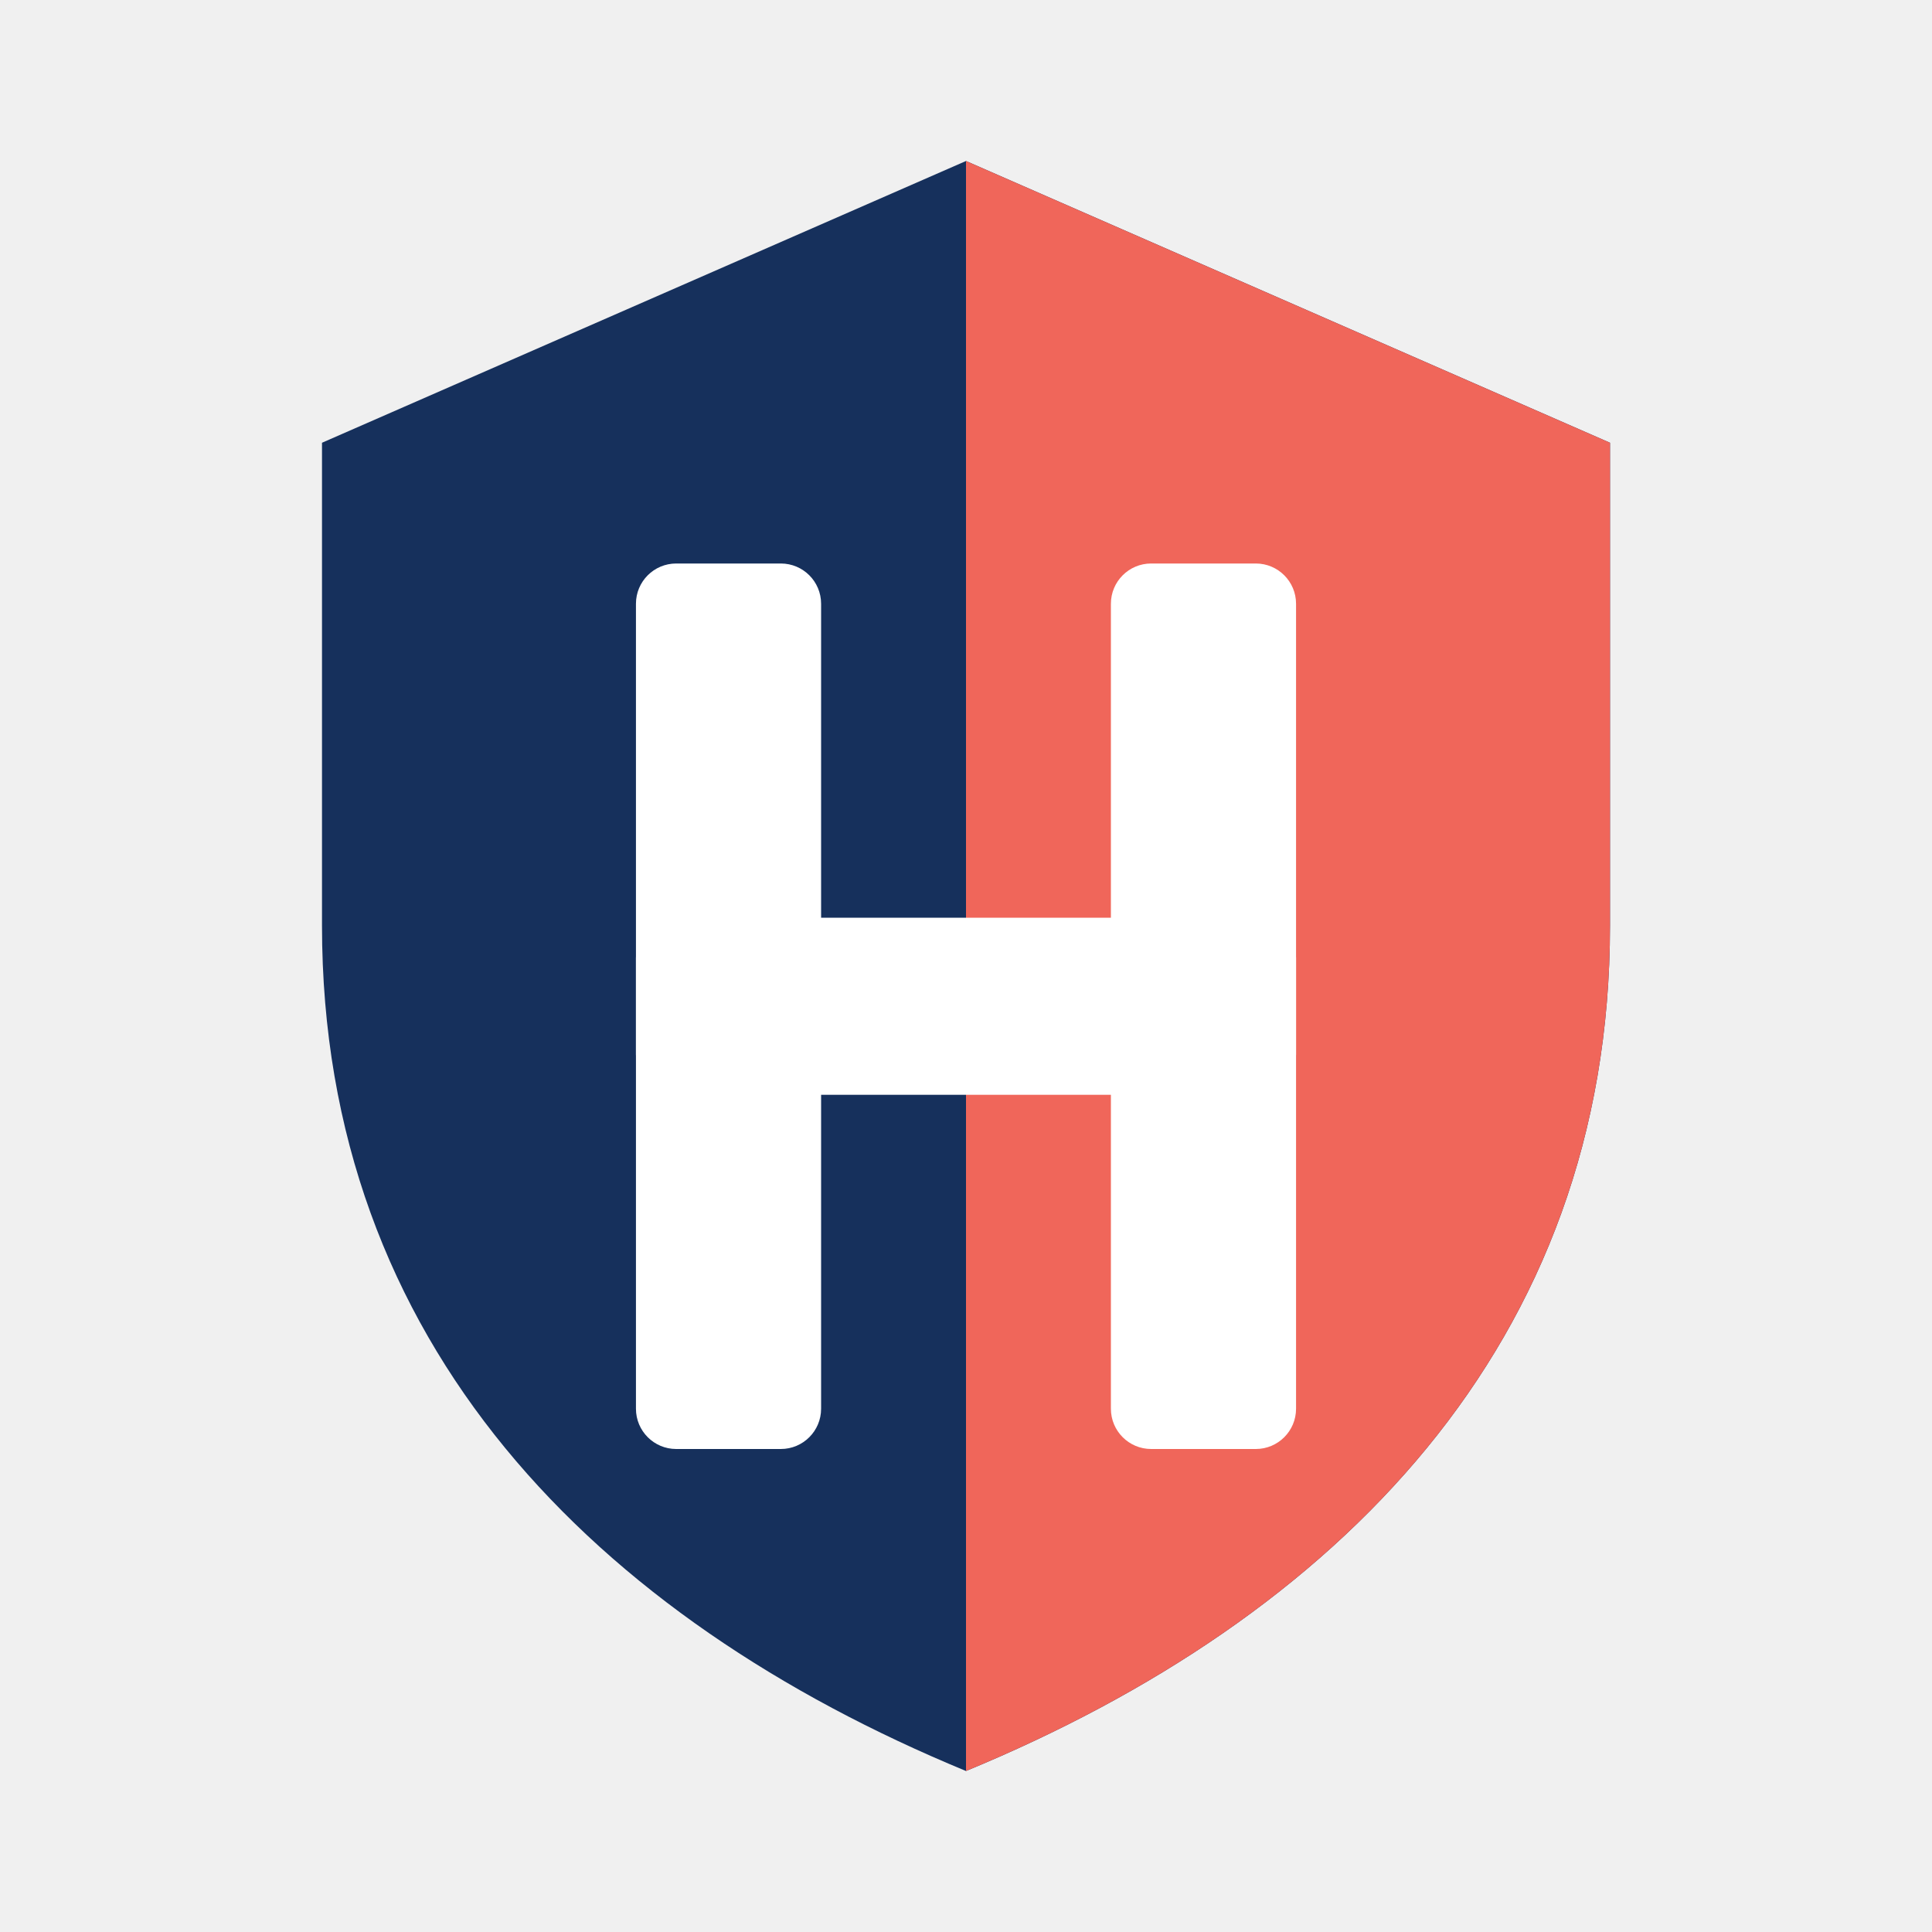
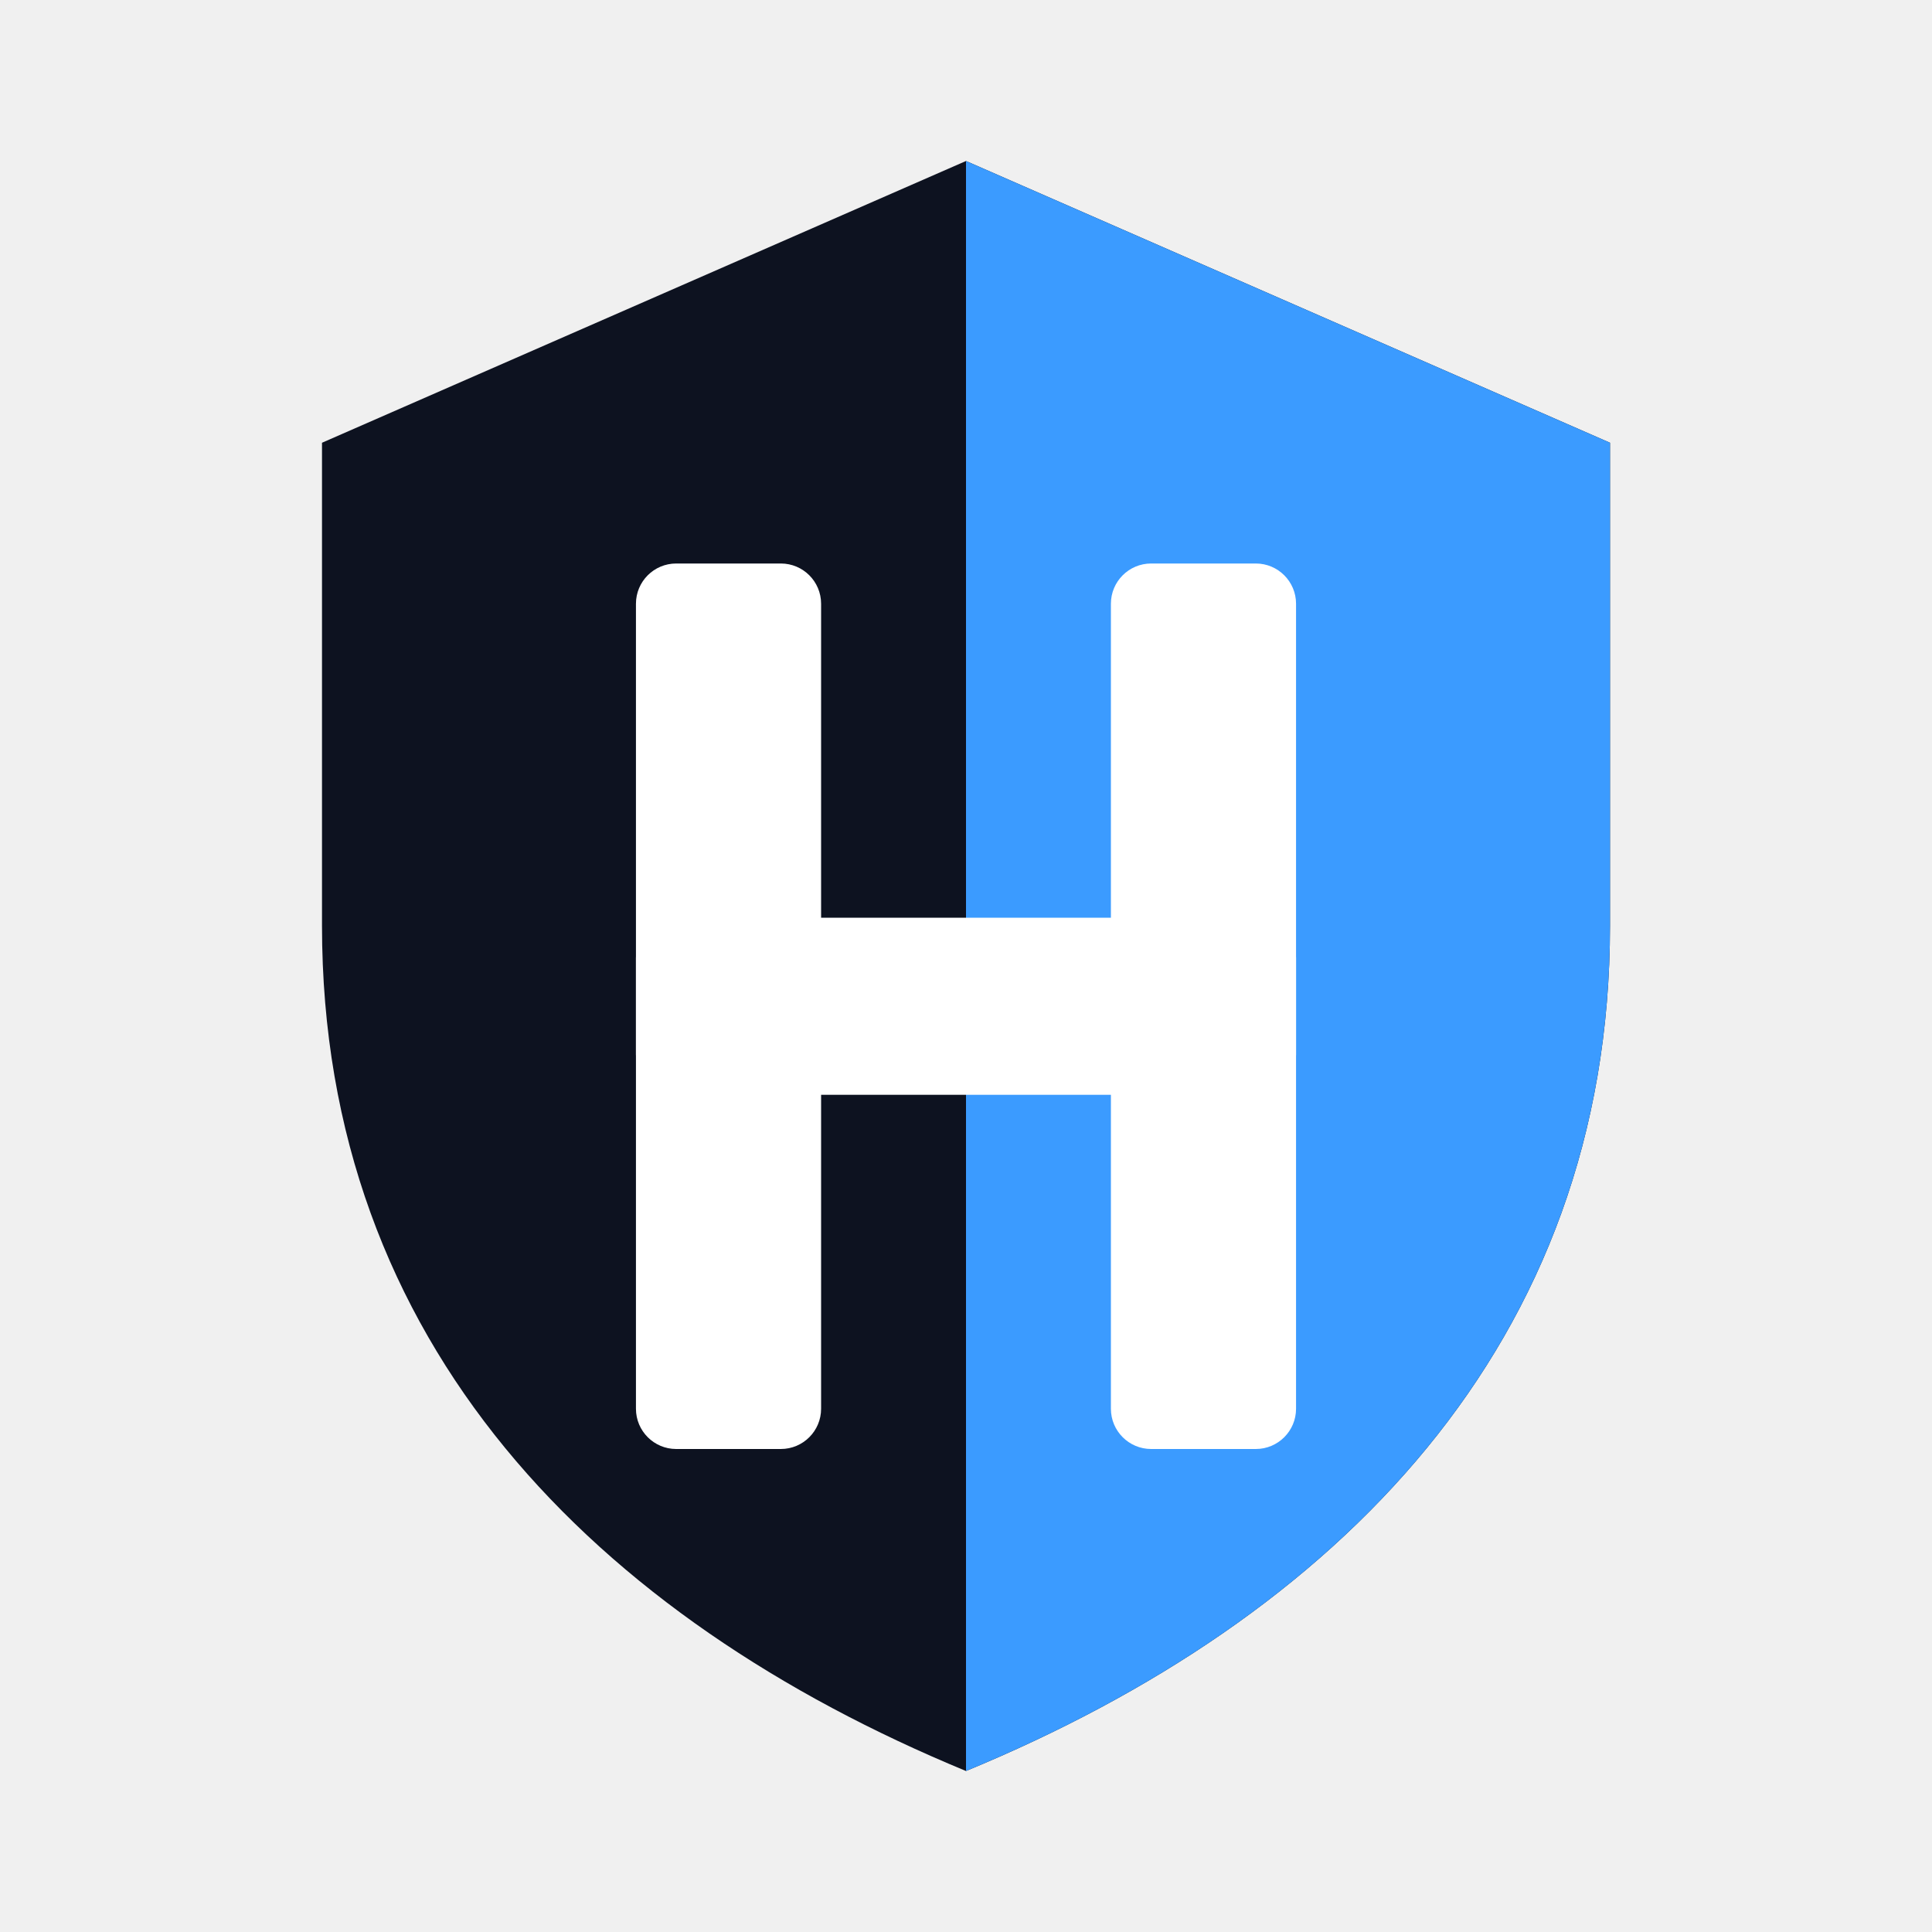
<svg xmlns="http://www.w3.org/2000/svg" viewBox="0 0 24 24">
-   <path d="M12 2l8 3.5v6c0 5.2-3.4 8.6-8 10.5-4.6-1.9-8-5.3-8-10.5v-6L12 2Z" fill="#16305c" />
-   <path d="M12 2l8 3.5v6c0 5.2-3.4 8.6-8 10.5V2Z" fill="#f0665a" />
+   <path d="M12 2l8 3.5v6c0 5.2-3.4 8.6-8 10.5-4.6-1.9-8-5.3-8-10.5v-6L12 2Z" fill="#0d1220" />
+   <path d="M12 2l8 3.5v6c0 5.2-3.4 8.6-8 10.5V2Z" fill="#3b9bff" />
  <rect x="7.9" y="7" width="2.3" height="11" rx="0.5" fill="#ffffff" />
  <rect x="13.8" y="7" width="2.3" height="11" rx="0.5" fill="#ffffff" />
  <rect x="7.9" y="11.4" width="8.2" height="2.2" rx="0.5" fill="#ffffff" />
</svg>
